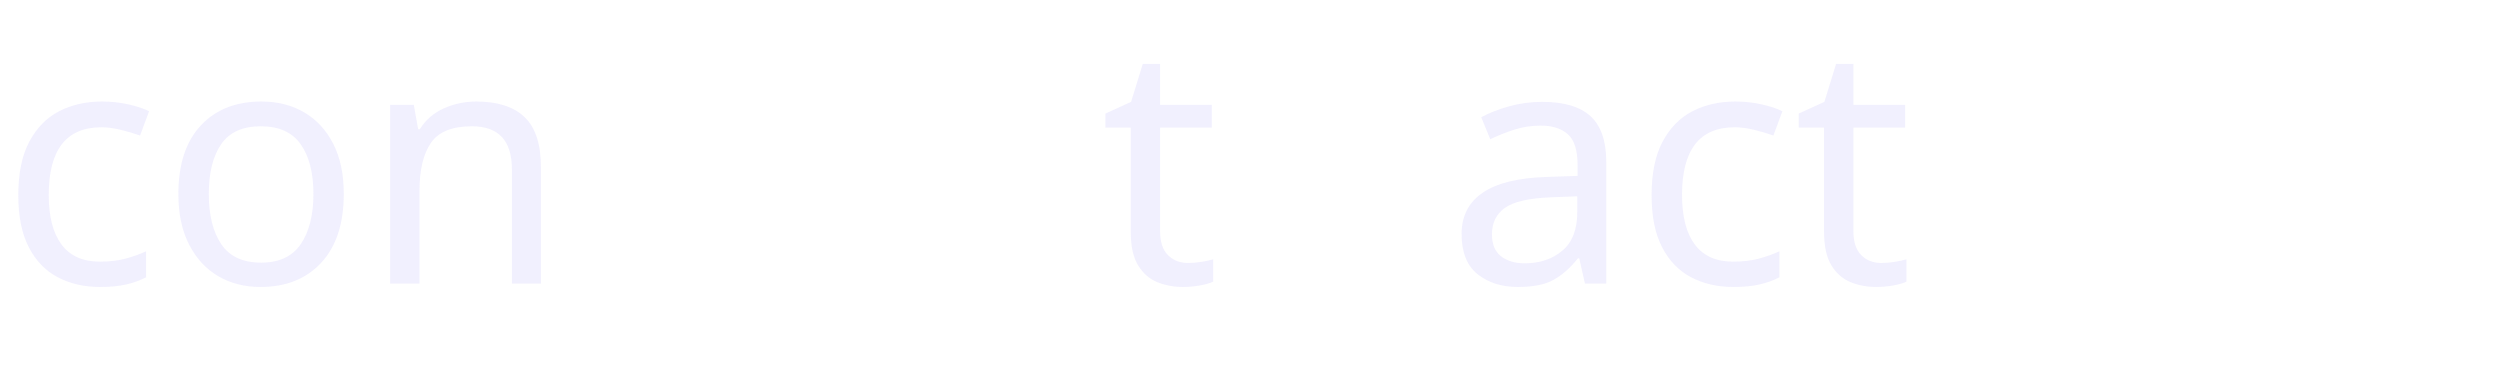
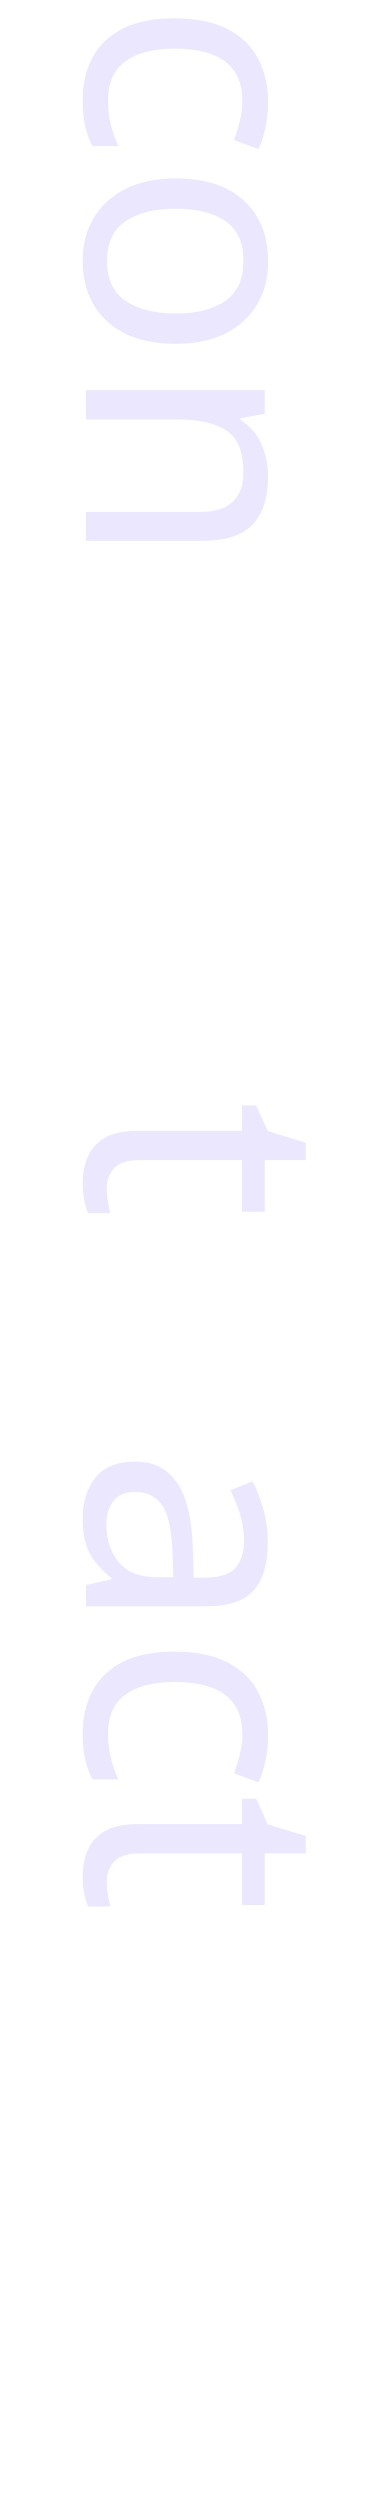
- <svg xmlns="http://www.w3.org/2000/svg" viewBox="0 0 467.42 69.11">
+ <svg xmlns="http://www.w3.org/2000/svg" id="a" viewBox="0 0 110.85 749.7">
  <defs>
-     <style>.d{letter-spacing:0em;}.e{letter-spacing:0em;}.f{fill:#7161f5;font-family:Arkitech-Medium, Arkitech Medium;font-size:62.35px;opacity:.1;}</style>
+     <style>.b{fill:#7161f5;font-family:Arkitech-Medium, Arkitech Medium;font-size:100px;}.c{opacity:.15;}.d{letter-spacing:0em;}</style>
  </defs>
-   <g id="a" />
-   <g id="b">
-     <g id="c">
-       <text class="f" transform="translate(0 53.03)">
-         <tspan x="0" y="0">con</tspan>
-         <tspan class="e" x="205.68" y="0">t</tspan>
-         <tspan class="d" x="270.4" y="0">act</tspan>
-       </text>
-     </g>
+   <g class="c">
+     <text class="b" transform="translate(25.8) rotate(90)">
+       <tspan x="0" y="0">con</tspan>
+       <tspan class="d" x="329.9" y="0">t</tspan>
+       <tspan x="433.7" y="0">act</tspan>
+     </text>
  </g>
</svg>
